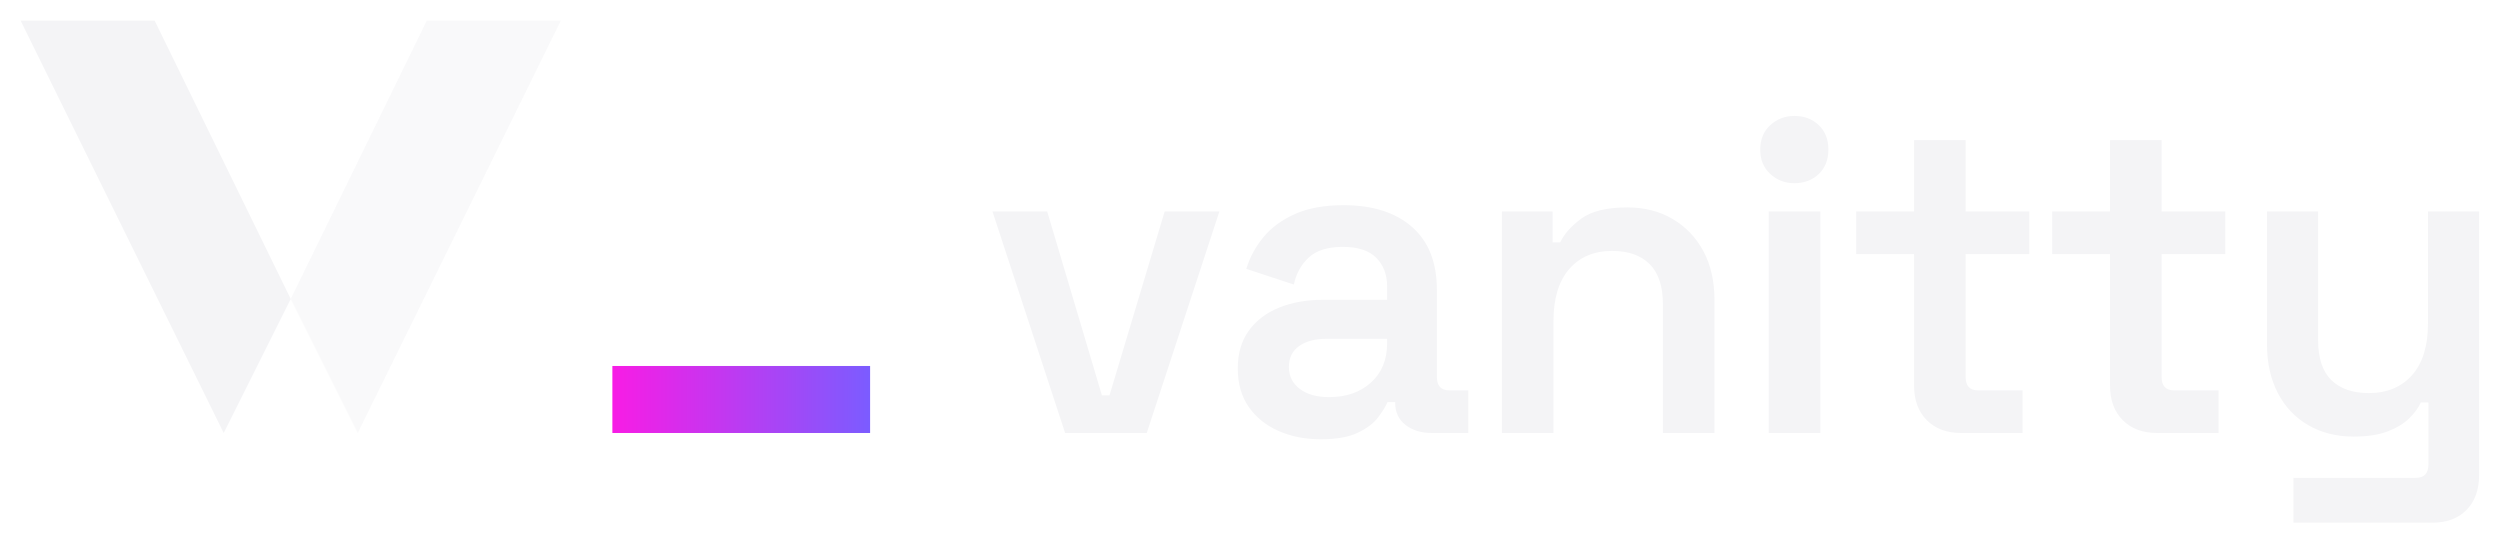
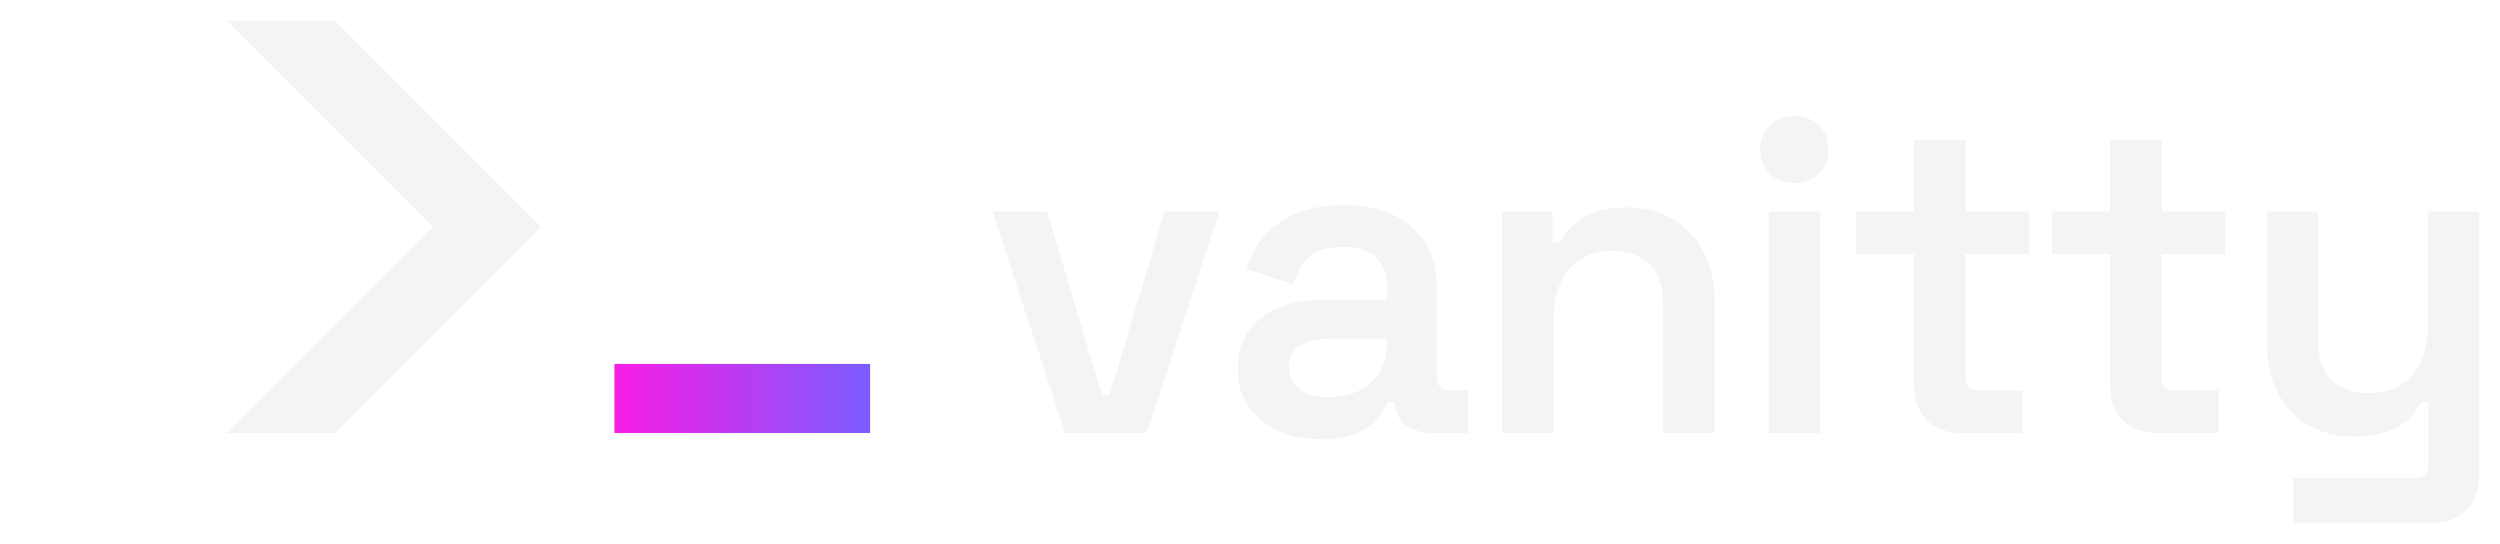
<svg xmlns="http://www.w3.org/2000/svg" viewBox="230 270 2425 527">
  <defs>
    <linearGradient id="pk" x1="0" y1="0" x2="1" y2="0">
      <stop offset="0" stop-color="#F81CE5" />
      <stop offset="1" stop-color="#7B5CFF" />
    </linearGradient>
  </defs>
-   <path d="M250 290 L380 290 L512 560 L447 690 Z" fill="#F4F4F6" />
-   <path d="M774 290 L644 290 L512 560 L577 690 Z" fill="#F4F4F6" fill-opacity=".55" />
-   <rect x="824" y="625" width="250" height="65" fill="url(#pk)" />
+   <path d="M450 290 L555 290 L755 490 L555 690 L450 690 L650 490 Z" fill="#F4F4F6" />
+   <rect x="826" y="623" width="248" height="67" fill="url(#pk)" />
  <path fill="#F4F4F6" d="M1263.17 690.0 1192.7 475.11H1245.77L1298.84 653.46H1306.235L1359.74 475.11H1412.81L1342.34 690.0Z M1511.12 696.09Q1488.5 696.09 1470.23 688.043Q1451.96 679.995 1441.303 664.77Q1430.645 649.545 1430.645 627.36Q1430.645 605.61 1441.303 590.82Q1451.96 576.03 1470.665 568.418Q1489.37 560.805 1513.295 560.805H1575.5V547.755Q1575.5 530.79 1565.06 520.132Q1554.62 509.475 1532.435 509.475Q1510.685 509.475 1499.592 519.697Q1488.5 529.92 1485.02 546.015L1438.91 530.79Q1444.13 513.825 1455.657 499.905Q1467.185 485.985 1486.325 477.502Q1505.465 469.02 1533.305 469.02Q1575.5 469.02 1599.642 490.118Q1623.785 511.215 1623.785 551.235V635.625Q1623.785 648.675 1635.965 648.675H1654.235V690.0H1619.0Q1603.34 690.0 1593.335 682.17Q1583.33 674.34 1583.33 660.855V659.985H1575.935Q1573.325 666.075 1566.8 674.775Q1560.275 683.475 1547.007 689.783Q1533.74 696.09 1511.12 696.09ZM1519.385 655.2Q1544.18 655.2 1559.84 641.062Q1575.5 626.925 1575.5 603.0V598.65H1516.34Q1500.245 598.65 1490.24 605.61Q1480.235 612.57 1480.235 626.055Q1480.235 639.105 1490.675 647.153Q1501.115 655.2 1519.385 655.2Z M1686.86 690.0V475.11H1736.015V505.125H1743.41Q1749.065 492.945 1763.855 482.07Q1778.645 471.195 1808.66 471.195Q1833.455 471.195 1852.595 482.505Q1871.735 493.815 1882.392 513.825Q1893.05 533.835 1893.05 561.24V690.0H1843.025V565.155Q1843.025 539.055 1830.193 526.223Q1817.36 513.39 1793.87 513.39Q1767.335 513.39 1752.11 531.007Q1736.885 548.625 1736.885 581.25V690.0Z M1945.685 690.0V475.11H1995.71V690.0ZM1970.48 447.705Q1956.995 447.705 1947.207 438.788Q1937.42 429.87 1937.42 415.08Q1937.42 400.29 1947.207 391.373Q1956.995 382.455 1970.48 382.455Q1984.835 382.455 1994.188 391.373Q2003.54 400.29 2003.54 415.08Q2003.54 429.87 1994.188 438.788Q1984.835 447.705 1970.48 447.705Z M2132.3 690.0Q2111.42 690.0 2099.023 677.602Q2086.625 665.205 2086.625 643.89V516.435H2030.51V475.11H2086.625V405.945H2136.65V475.11H2198.42V516.435H2136.65V635.625Q2136.65 648.675 2148.83 648.675H2191.895V690.0Z M2322.395 690.0Q2301.515 690.0 2289.118 677.602Q2276.72 665.205 2276.72 643.89V516.435H2220.605V475.11H2276.72V405.945H2326.745V475.11H2388.515V516.435H2326.745V635.625Q2326.745 648.675 2338.925 648.675H2381.99V690.0Z M2454.635 777.0V733.5H2573.39Q2585.57 733.5 2585.57 720.45V660.42H2578.175Q2574.695 668.25 2566.865 675.862Q2559.035 683.475 2545.985 688.477Q2532.935 693.48 2512.925 693.48Q2488.13 693.48 2468.99 682.388Q2449.85 671.295 2439.41 651.067Q2428.97 630.84 2428.97 603.87V475.11H2478.56V599.955Q2478.56 626.055 2491.392 638.67Q2504.225 651.285 2527.715 651.285Q2554.25 651.285 2569.693 633.885Q2585.135 616.485 2585.135 583.86V475.11H2634.725V730.89Q2634.725 752.205 2622.545 764.602Q2610.365 777.0 2589.485 777.0Z" />
</svg>
